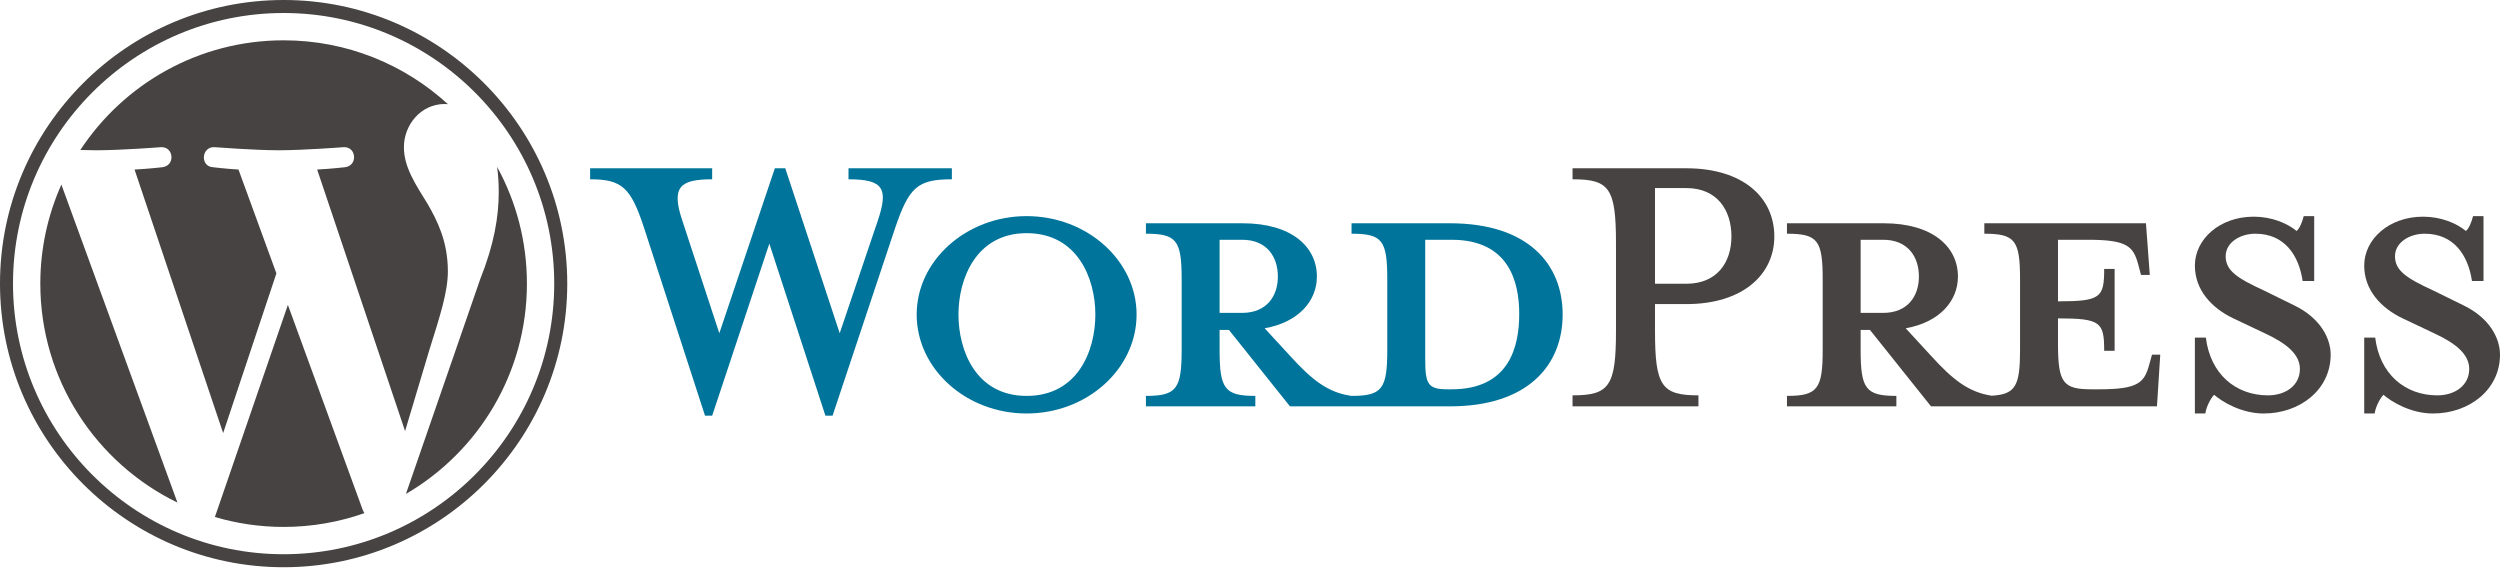
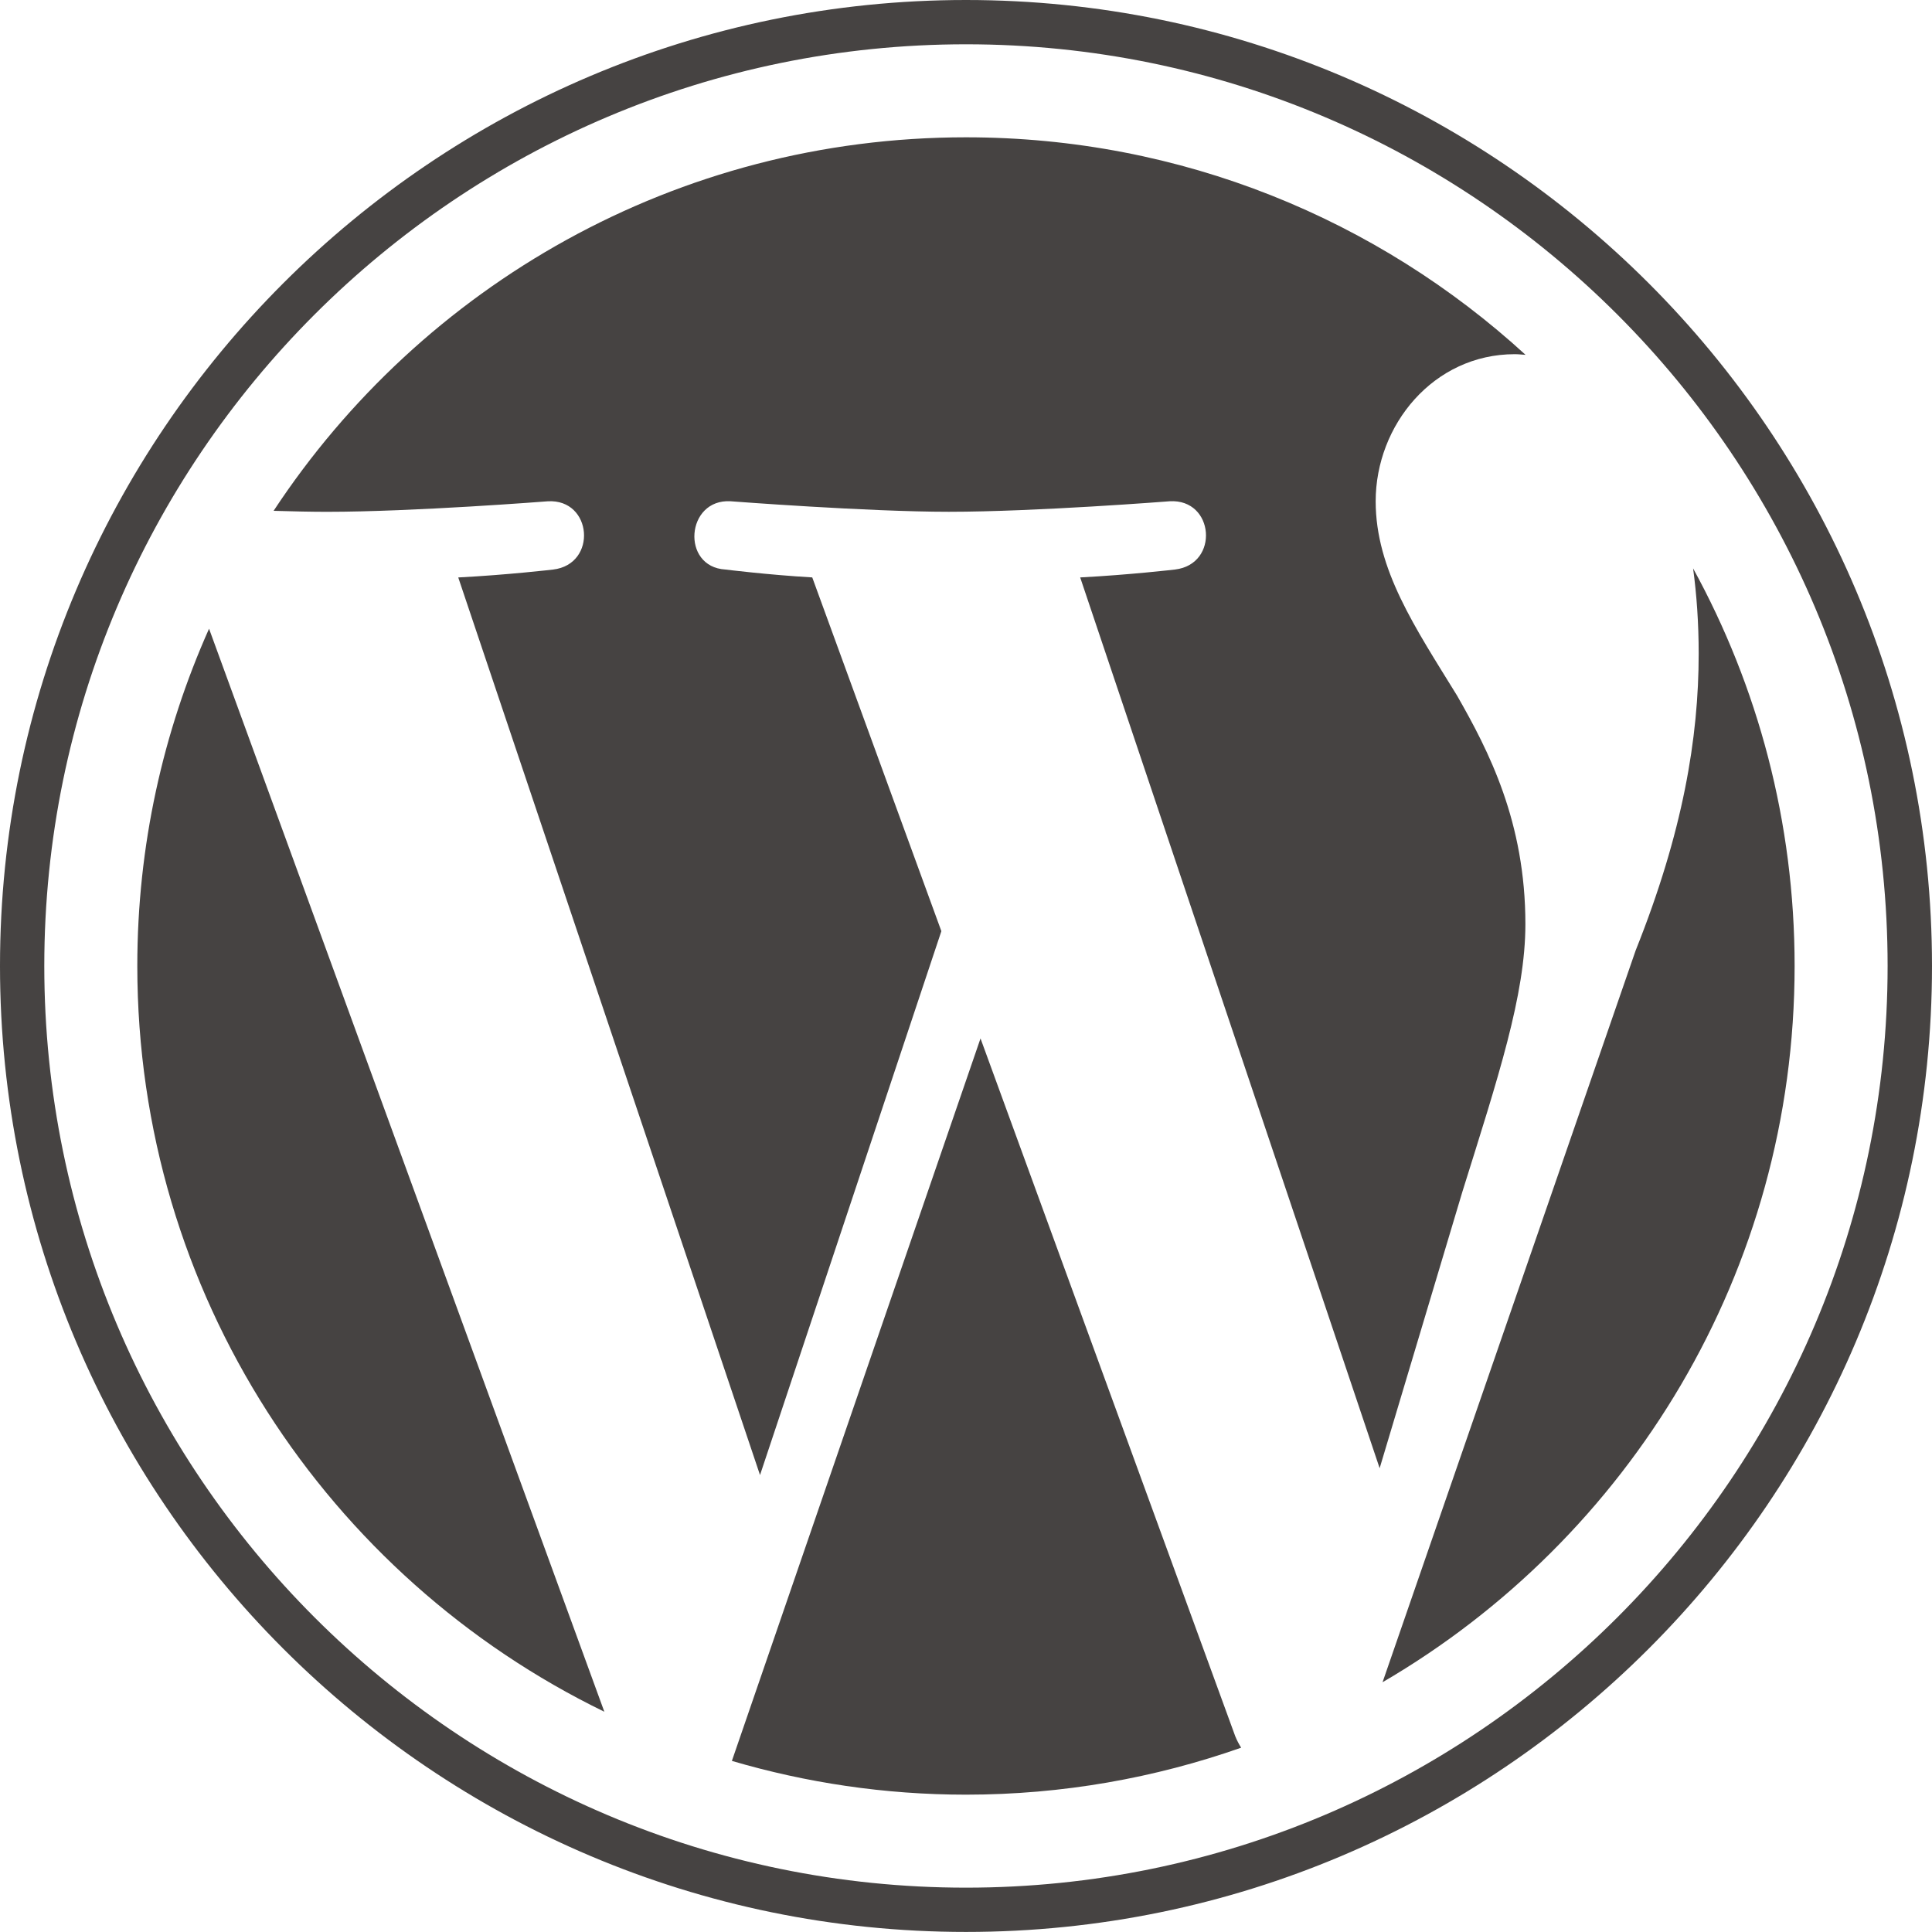
- <svg xmlns="http://www.w3.org/2000/svg" version="1.0" x="0px" y="0px" width="540px" height="122.523px" viewBox="0 0 540 122.523" enable-background="new 0 0 540 122.523" xml:space="preserve">
+ <svg xmlns="http://www.w3.org/2000/svg" version="1.0" x="0px" y="0px" width="122.527" height="122.523" viewBox="0 0 122.527 122.523" enable-background="new 0 0 540 122.523" xml:space="preserve" id="svg32">
+   <defs id="defs36" />
  <g id="Layer_1">
</g>
  <g id="Layer_2">
-     <g>
-       <path fill="#00749A" d="M313.19,48.227h-21.257v2.255c6.649,0,7.718,1.425,7.718,9.857V75.54c0,8.431-1.068,9.975-7.718,9.975    c-5.105-0.712-8.55-3.444-13.3-8.669l-5.462-5.937c7.362-1.308,11.28-5.938,11.28-11.164c0-6.53-5.58-11.518-16.031-11.518h-20.9    v2.255c6.649,0,7.718,1.425,7.718,9.857V75.54c0,8.431-1.069,9.975-7.718,9.975v2.256h23.631v-2.256    c-6.649,0-7.718-1.544-7.718-9.975v-4.274h2.018l13.182,16.505h34.557c16.981,0,24.344-9.024,24.344-19.832    C337.534,57.133,330.172,48.227,313.19,48.227z M263.434,67.582V51.79h4.868c5.343,0,7.719,3.681,7.719,7.956    c0,4.157-2.376,7.837-7.719,7.837H263.434z M313.547,84.09h-0.832c-4.274,0-4.868-1.068-4.868-6.531V51.79c0,0,5.225,0,5.7,0    c12.35,0,14.605,9.024,14.605,16.031C328.152,75.064,325.896,84.09,313.547,84.09z" />
-       <path fill="#00749A" d="M181.378,71.978l8.194-24.227c2.376-7.006,1.307-9.024-6.293-9.024v-2.376h22.325v2.376    c-7.481,0-9.262,1.781-12.231,10.45L179.834,89.79h-1.543l-12.114-37.17l-12.349,37.17h-1.544l-13.181-40.613    c-2.85-8.669-4.75-10.45-11.638-10.45v-2.376h26.363v2.376c-7.007,0-8.908,1.662-6.413,9.024l7.956,24.227l11.994-35.627h2.257    L181.378,71.978z" />
-       <path fill="#00749A" d="M221.752,89.314c-13.062,0-23.75-9.618-23.75-21.376c0-11.637,10.689-21.257,23.75-21.257    c13.063,0,23.75,9.62,23.75,21.257C245.502,79.696,234.815,89.314,221.752,89.314z M221.752,50.365    c-10.924,0-14.725,9.855-14.725,17.574c0,7.839,3.801,17.576,14.725,17.576c11.045,0,14.845-9.737,14.845-17.576    C236.597,60.22,232.797,50.365,221.752,50.365z" />
-       <path fill="#464342" d="M366.864,85.396v2.375H339.67v-2.375c7.957,0,9.382-2.018,9.382-13.895V52.502    c0-11.877-1.425-13.776-9.382-13.776v-2.376h24.581c12.231,0,19.002,6.294,19.002,14.727c0,8.194-6.771,14.606-19.002,14.606    h-6.769v5.817C357.482,83.378,358.907,85.396,366.864,85.396z M364.251,40.625h-6.769v20.664h6.769    c6.651,0,9.738-4.631,9.738-10.212C373.989,45.377,370.902,40.625,364.251,40.625z" />
-       <path fill="#464342" d="M464.833,76.609l-0.594,2.137c-1.068,3.919-2.376,5.344-10.807,5.344h-1.663    c-6.174,0-7.243-1.425-7.243-9.856v-5.462c9.263,0,9.976,0.83,9.976,7.006h2.256V58.083h-2.256c0,6.175-0.713,7.006-9.976,7.006    V51.79h6.53c8.433,0,9.738,1.425,10.807,5.344l0.595,2.255h1.899l-0.83-11.162h-34.914v2.255c6.649,0,7.719,1.425,7.719,9.857    V75.54c0,7.713-0.908,9.656-6.151,9.933c-4.983-0.761-8.404-3.479-13.085-8.627l-5.463-5.937    c7.363-1.308,11.282-5.938,11.282-11.164c0-6.53-5.581-11.518-16.031-11.518h-20.9v2.255c6.649,0,7.718,1.425,7.718,9.857V75.54    c0,8.431-1.068,9.975-7.718,9.975v2.256h23.632v-2.256c-6.649,0-7.719-1.544-7.719-9.975v-4.274h2.019l13.181,16.505h48.806    l0.713-11.161H464.833z M401.896,67.582V51.79h4.868c5.344,0,7.72,3.681,7.72,7.956c0,4.157-2.376,7.837-7.72,7.837H401.896z" />
-       <path fill="#464342" d="M488.939,89.314c-4.75,0-8.907-2.493-10.688-4.038c-0.594,0.595-1.662,2.376-1.899,4.038h-2.257V72.928    h2.375c0.951,7.837,6.412,12.468,13.419,12.468c3.8,0,6.888-2.137,6.888-5.699c0-3.087-2.731-5.463-7.6-7.719l-6.769-3.206    c-4.751-2.258-8.313-6.177-8.313-11.401c0-5.7,5.344-10.568,12.707-10.568c3.919,0,7.243,1.425,9.263,3.087    c0.593-0.475,1.187-1.782,1.544-3.208h2.256v14.014h-2.494c-0.832-5.582-3.919-10.213-10.212-10.213    c-3.325,0-6.414,1.9-6.414,4.87c0,3.087,2.494,4.749,8.195,7.362l6.53,3.206c5.701,2.731,7.956,7.127,7.956,10.689    C503.426,84.09,496.895,89.314,488.939,89.314z" />
-       <path fill="#464342" d="M525.514,89.314c-4.751,0-8.908-2.493-10.688-4.038c-0.594,0.595-1.662,2.376-1.899,4.038h-2.257V72.928    h2.375c0.95,7.837,6.412,12.468,13.419,12.468c3.8,0,6.888-2.137,6.888-5.699c0-3.087-2.731-5.463-7.601-7.719l-6.769-3.206    c-4.75-2.258-8.313-6.177-8.313-11.401c0-5.7,5.344-10.568,12.707-10.568c3.919,0,7.243,1.425,9.263,3.087    c0.593-0.475,1.187-1.782,1.542-3.208h2.257v14.014h-2.493c-0.832-5.582-3.919-10.213-10.212-10.213    c-3.325,0-6.414,1.9-6.414,4.87c0,3.087,2.494,4.749,8.195,7.362l6.53,3.206c5.701,2.731,7.956,7.127,7.956,10.689    C540,84.09,533.469,89.314,525.514,89.314z" />
-       <g>
-         <path fill="#464342" d="M8.708,61.26c0,20.802,12.089,38.779,29.619,47.298L13.258,39.872     C10.342,46.408,8.708,53.641,8.708,61.26z" />
-         <path fill="#464342" d="M96.74,58.608c0-6.495-2.333-10.993-4.334-14.494c-2.664-4.329-5.161-7.995-5.161-12.324     c0-4.831,3.664-9.328,8.825-9.328c0.233,0,0.454,0.029,0.681,0.042c-9.35-8.566-21.807-13.796-35.489-13.796     c-18.36,0-34.513,9.42-43.91,23.688c1.233,0.037,2.395,0.063,3.382,0.063c5.497,0,14.006-0.667,14.006-0.667     c2.833-0.167,3.167,3.994,0.337,4.329c0,0-2.847,0.335-6.015,0.501L48.2,93.547l11.501-34.493l-8.188-22.434     c-2.83-0.166-5.511-0.501-5.511-0.501c-2.832-0.166-2.5-4.496,0.332-4.329c0,0,8.679,0.667,13.843,0.667     c5.496,0,14.006-0.667,14.006-0.667c2.835-0.167,3.168,3.994,0.337,4.329c0,0-2.853,0.335-6.015,0.501l18.992,56.494     l5.242-17.517C95.011,68.328,96.74,63.107,96.74,58.608z" />
-         <path fill="#464342" d="M62.184,65.857l-15.768,45.819c4.708,1.384,9.687,2.141,14.846,2.141c6.12,0,11.989-1.058,17.452-2.979     c-0.141-0.225-0.269-0.464-0.374-0.724L62.184,65.857z" />
-         <path fill="#464342" d="M107.376,36.046c0.226,1.674,0.354,3.471,0.354,5.404c0,5.333-0.996,11.328-3.996,18.824l-16.053,46.413     c15.624-9.111,26.133-26.038,26.133-45.426C113.815,52.124,111.481,43.532,107.376,36.046z" />
-         <path fill="#464342" d="M61.262,0C27.483,0,0,27.481,0,61.26c0,33.783,27.483,61.263,61.262,61.263     c33.778,0,61.265-27.48,61.265-61.263C122.526,27.481,95.04,0,61.262,0z M61.262,119.715c-32.23,0-58.453-26.223-58.453-58.455     c0-32.23,26.222-58.451,58.453-58.451c32.229,0,58.45,26.221,58.45,58.451C119.712,93.492,93.491,119.715,61.262,119.715z" />
+     <g id="g29">
+       <path fill="#00749a" d="m 313.19,48.227 h -21.257 v 2.255 c 6.649,0 7.718,1.425 7.718,9.857 V 75.54 c 0,8.431 -1.068,9.975 -7.718,9.975 -5.105,-0.712 -8.55,-3.444 -13.3,-8.669 l -5.462,-5.937 c 7.362,-1.308 11.28,-5.938 11.28,-11.164 0,-6.53 -5.58,-11.518 -16.031,-11.518 h -20.9 v 2.255 c 6.649,0 7.718,1.425 7.718,9.857 V 75.54 c 0,8.431 -1.069,9.975 -7.718,9.975 v 2.256 h 23.631 v -2.256 c -6.649,0 -7.718,-1.544 -7.718,-9.975 v -4.274 h 2.018 l 13.182,16.505 h 34.557 c 16.981,0 24.344,-9.024 24.344,-19.832 0,-10.806 -7.362,-19.712 -24.344,-19.712 z M 263.434,67.582 V 51.79 h 4.868 c 5.343,0 7.719,3.681 7.719,7.956 0,4.157 -2.376,7.837 -7.719,7.837 h -4.868 z m 50.113,16.508 h -0.832 c -4.274,0 -4.868,-1.068 -4.868,-6.531 V 51.79 c 0,0 5.225,0 5.7,0 12.35,0 14.605,9.024 14.605,16.031 0,7.243 -2.256,16.269 -14.605,16.269 z" id="path3" />
+       <path fill="#00749a" d="m 181.378,71.978 8.194,-24.227 c 2.376,-7.006 1.307,-9.024 -6.293,-9.024 v -2.376 h 22.325 v 2.376 c -7.481,0 -9.262,1.781 -12.231,10.45 L 179.834,89.79 h -1.543 L 166.177,52.62 153.828,89.79 h -1.544 L 139.103,49.177 c -2.85,-8.669 -4.75,-10.45 -11.638,-10.45 v -2.376 h 26.363 v 2.376 c -7.007,0 -8.908,1.662 -6.413,9.024 l 7.956,24.227 11.994,-35.627 h 2.257 z" id="path5" />
+       <path fill="#00749a" d="m 221.752,89.314 c -13.062,0 -23.75,-9.618 -23.75,-21.376 0,-11.637 10.689,-21.257 23.75,-21.257 13.063,0 23.75,9.62 23.75,21.257 0,11.758 -10.687,21.376 -23.75,21.376 z m 0,-38.949 c -10.924,0 -14.725,9.855 -14.725,17.574 0,7.839 3.801,17.576 14.725,17.576 11.045,0 14.845,-9.737 14.845,-17.576 0,-7.719 -3.8,-17.574 -14.845,-17.574 z" id="path7" />
+       <path fill="#464342" d="m 366.864,85.396 v 2.375 H 339.67 v -2.375 c 7.957,0 9.382,-2.018 9.382,-13.895 V 52.502 c 0,-11.877 -1.425,-13.776 -9.382,-13.776 V 36.35 h 24.581 c 12.231,0 19.002,6.294 19.002,14.727 0,8.194 -6.771,14.606 -19.002,14.606 h -6.769 V 71.5 c 0,11.878 1.425,13.896 9.382,13.896 z m -2.613,-44.771 h -6.769 v 20.664 h 6.769 c 6.651,0 9.738,-4.631 9.738,-10.212 0,-5.7 -3.087,-10.452 -9.738,-10.452 z" id="path9" />
+       <path fill="#464342" d="m 464.833,76.609 -0.594,2.137 c -1.068,3.919 -2.376,5.344 -10.807,5.344 h -1.663 c -6.174,0 -7.243,-1.425 -7.243,-9.856 v -5.462 c 9.263,0 9.976,0.83 9.976,7.006 h 2.256 V 58.083 h -2.256 c 0,6.175 -0.713,7.006 -9.976,7.006 V 51.79 h 6.53 c 8.433,0 9.738,1.425 10.807,5.344 l 0.595,2.255 h 1.899 l -0.83,-11.162 h -34.914 v 2.255 c 6.649,0 7.719,1.425 7.719,9.857 V 75.54 c 0,7.713 -0.908,9.656 -6.151,9.933 -4.983,-0.761 -8.404,-3.479 -13.085,-8.627 l -5.463,-5.937 c 7.363,-1.308 11.282,-5.938 11.282,-11.164 0,-6.53 -5.581,-11.518 -16.031,-11.518 h -20.9 v 2.255 c 6.649,0 7.718,1.425 7.718,9.857 V 75.54 c 0,8.431 -1.068,9.975 -7.718,9.975 v 2.256 h 23.632 v -2.256 c -6.649,0 -7.719,-1.544 -7.719,-9.975 v -4.274 h 2.019 l 13.181,16.505 h 48.806 l 0.713,-11.161 h -1.783 z M 401.896,67.582 V 51.79 h 4.868 c 5.344,0 7.72,3.681 7.72,7.956 0,4.157 -2.376,7.837 -7.72,7.837 h -4.868 z" id="path11" />
+       <path fill="#464342" d="m 488.939,89.314 c -4.75,0 -8.907,-2.493 -10.688,-4.038 -0.594,0.595 -1.662,2.376 -1.899,4.038 h -2.257 V 72.928 h 2.375 c 0.951,7.837 6.412,12.468 13.419,12.468 3.8,0 6.888,-2.137 6.888,-5.699 0,-3.087 -2.731,-5.463 -7.6,-7.719 l -6.769,-3.206 c -4.751,-2.258 -8.313,-6.177 -8.313,-11.401 0,-5.7 5.344,-10.568 12.707,-10.568 3.919,0 7.243,1.425 9.263,3.087 0.593,-0.475 1.187,-1.782 1.544,-3.208 h 2.256 v 14.014 h -2.494 c -0.832,-5.582 -3.919,-10.213 -10.212,-10.213 -3.325,0 -6.414,1.9 -6.414,4.87 0,3.087 2.494,4.749 8.195,7.362 l 6.53,3.206 c 5.701,2.731 7.956,7.127 7.956,10.689 0,7.48 -6.531,12.704 -14.487,12.704 z" id="path13" />
+       <path fill="#464342" d="m 525.514,89.314 c -4.751,0 -8.908,-2.493 -10.688,-4.038 -0.594,0.595 -1.662,2.376 -1.899,4.038 H 510.67 V 72.928 h 2.375 c 0.95,7.837 6.412,12.468 13.419,12.468 3.8,0 6.888,-2.137 6.888,-5.699 0,-3.087 -2.731,-5.463 -7.601,-7.719 l -6.769,-3.206 c -4.75,-2.258 -8.313,-6.177 -8.313,-11.401 0,-5.7 5.344,-10.568 12.707,-10.568 3.919,0 7.243,1.425 9.263,3.087 0.593,-0.475 1.187,-1.782 1.542,-3.208 h 2.257 v 14.014 h -2.493 c -0.832,-5.582 -3.919,-10.213 -10.212,-10.213 -3.325,0 -6.414,1.9 -6.414,4.87 0,3.087 2.494,4.749 8.195,7.362 l 6.53,3.206 c 5.701,2.731 7.956,7.127 7.956,10.689 0,7.48 -6.531,12.704 -14.486,12.704 z" id="path15" />
+       <g id="g27">
+         <path fill="#464342" d="m 8.708,61.26 c 0,20.802 12.089,38.779 29.619,47.298 L 13.258,39.872 c -2.916,6.536 -4.55,13.769 -4.55,21.388 z" id="path17" />
+         <path fill="#464342" d="m 96.74,58.608 c 0,-6.495 -2.333,-10.993 -4.334,-14.494 -2.664,-4.329 -5.161,-7.995 -5.161,-12.324 0,-4.831 3.664,-9.328 8.825,-9.328 0.233,0 0.454,0.029 0.681,0.042 C 87.401,13.938 74.944,8.708 61.262,8.708 c -18.36,0 -34.513,9.42 -43.91,23.688 1.233,0.037 2.395,0.063 3.382,0.063 5.497,0 14.006,-0.667 14.006,-0.667 2.833,-0.167 3.167,3.994 0.337,4.329 0,0 -2.847,0.335 -6.015,0.501 L 48.2,93.547 59.701,59.054 51.513,36.62 c -2.83,-0.166 -5.511,-0.501 -5.511,-0.501 -2.832,-0.166 -2.5,-4.496 0.332,-4.329 0,0 8.679,0.667 13.843,0.667 5.496,0 14.006,-0.667 14.006,-0.667 2.835,-0.167 3.168,3.994 0.337,4.329 0,0 -2.853,0.335 -6.015,0.501 l 18.992,56.494 5.242,-17.517 c 2.272,-7.269 4.001,-12.49 4.001,-16.989 z" id="path19" />
+         <path fill="#464342" d="m 62.184,65.857 -15.768,45.819 c 4.708,1.384 9.687,2.141 14.846,2.141 6.12,0 11.989,-1.058 17.452,-2.979 -0.141,-0.225 -0.269,-0.464 -0.374,-0.724 z" id="path21" />
+         <path fill="#464342" d="m 107.376,36.046 c 0.226,1.674 0.354,3.471 0.354,5.404 0,5.333 -0.996,11.328 -3.996,18.824 l -16.053,46.413 c 15.624,-9.111 26.133,-26.038 26.133,-45.426 0.001,-9.137 -2.333,-17.729 -6.438,-25.215 z" id="path23" />
+         <path fill="#464342" d="M 61.262,0 C 27.483,0 0,27.481 0,61.26 c 0,33.783 27.483,61.263 61.262,61.263 33.778,0 61.265,-27.48 61.265,-61.263 C 122.526,27.481 95.04,0 61.262,0 Z m 0,119.715 c -32.23,0 -58.453,-26.223 -58.453,-58.455 0,-32.23 26.222,-58.451 58.453,-58.451 32.229,0 58.45,26.221 58.45,58.451 0,32.232 -26.221,58.455 -58.45,58.455 z" id="path25" />
      </g>
    </g>
  </g>
</svg>
